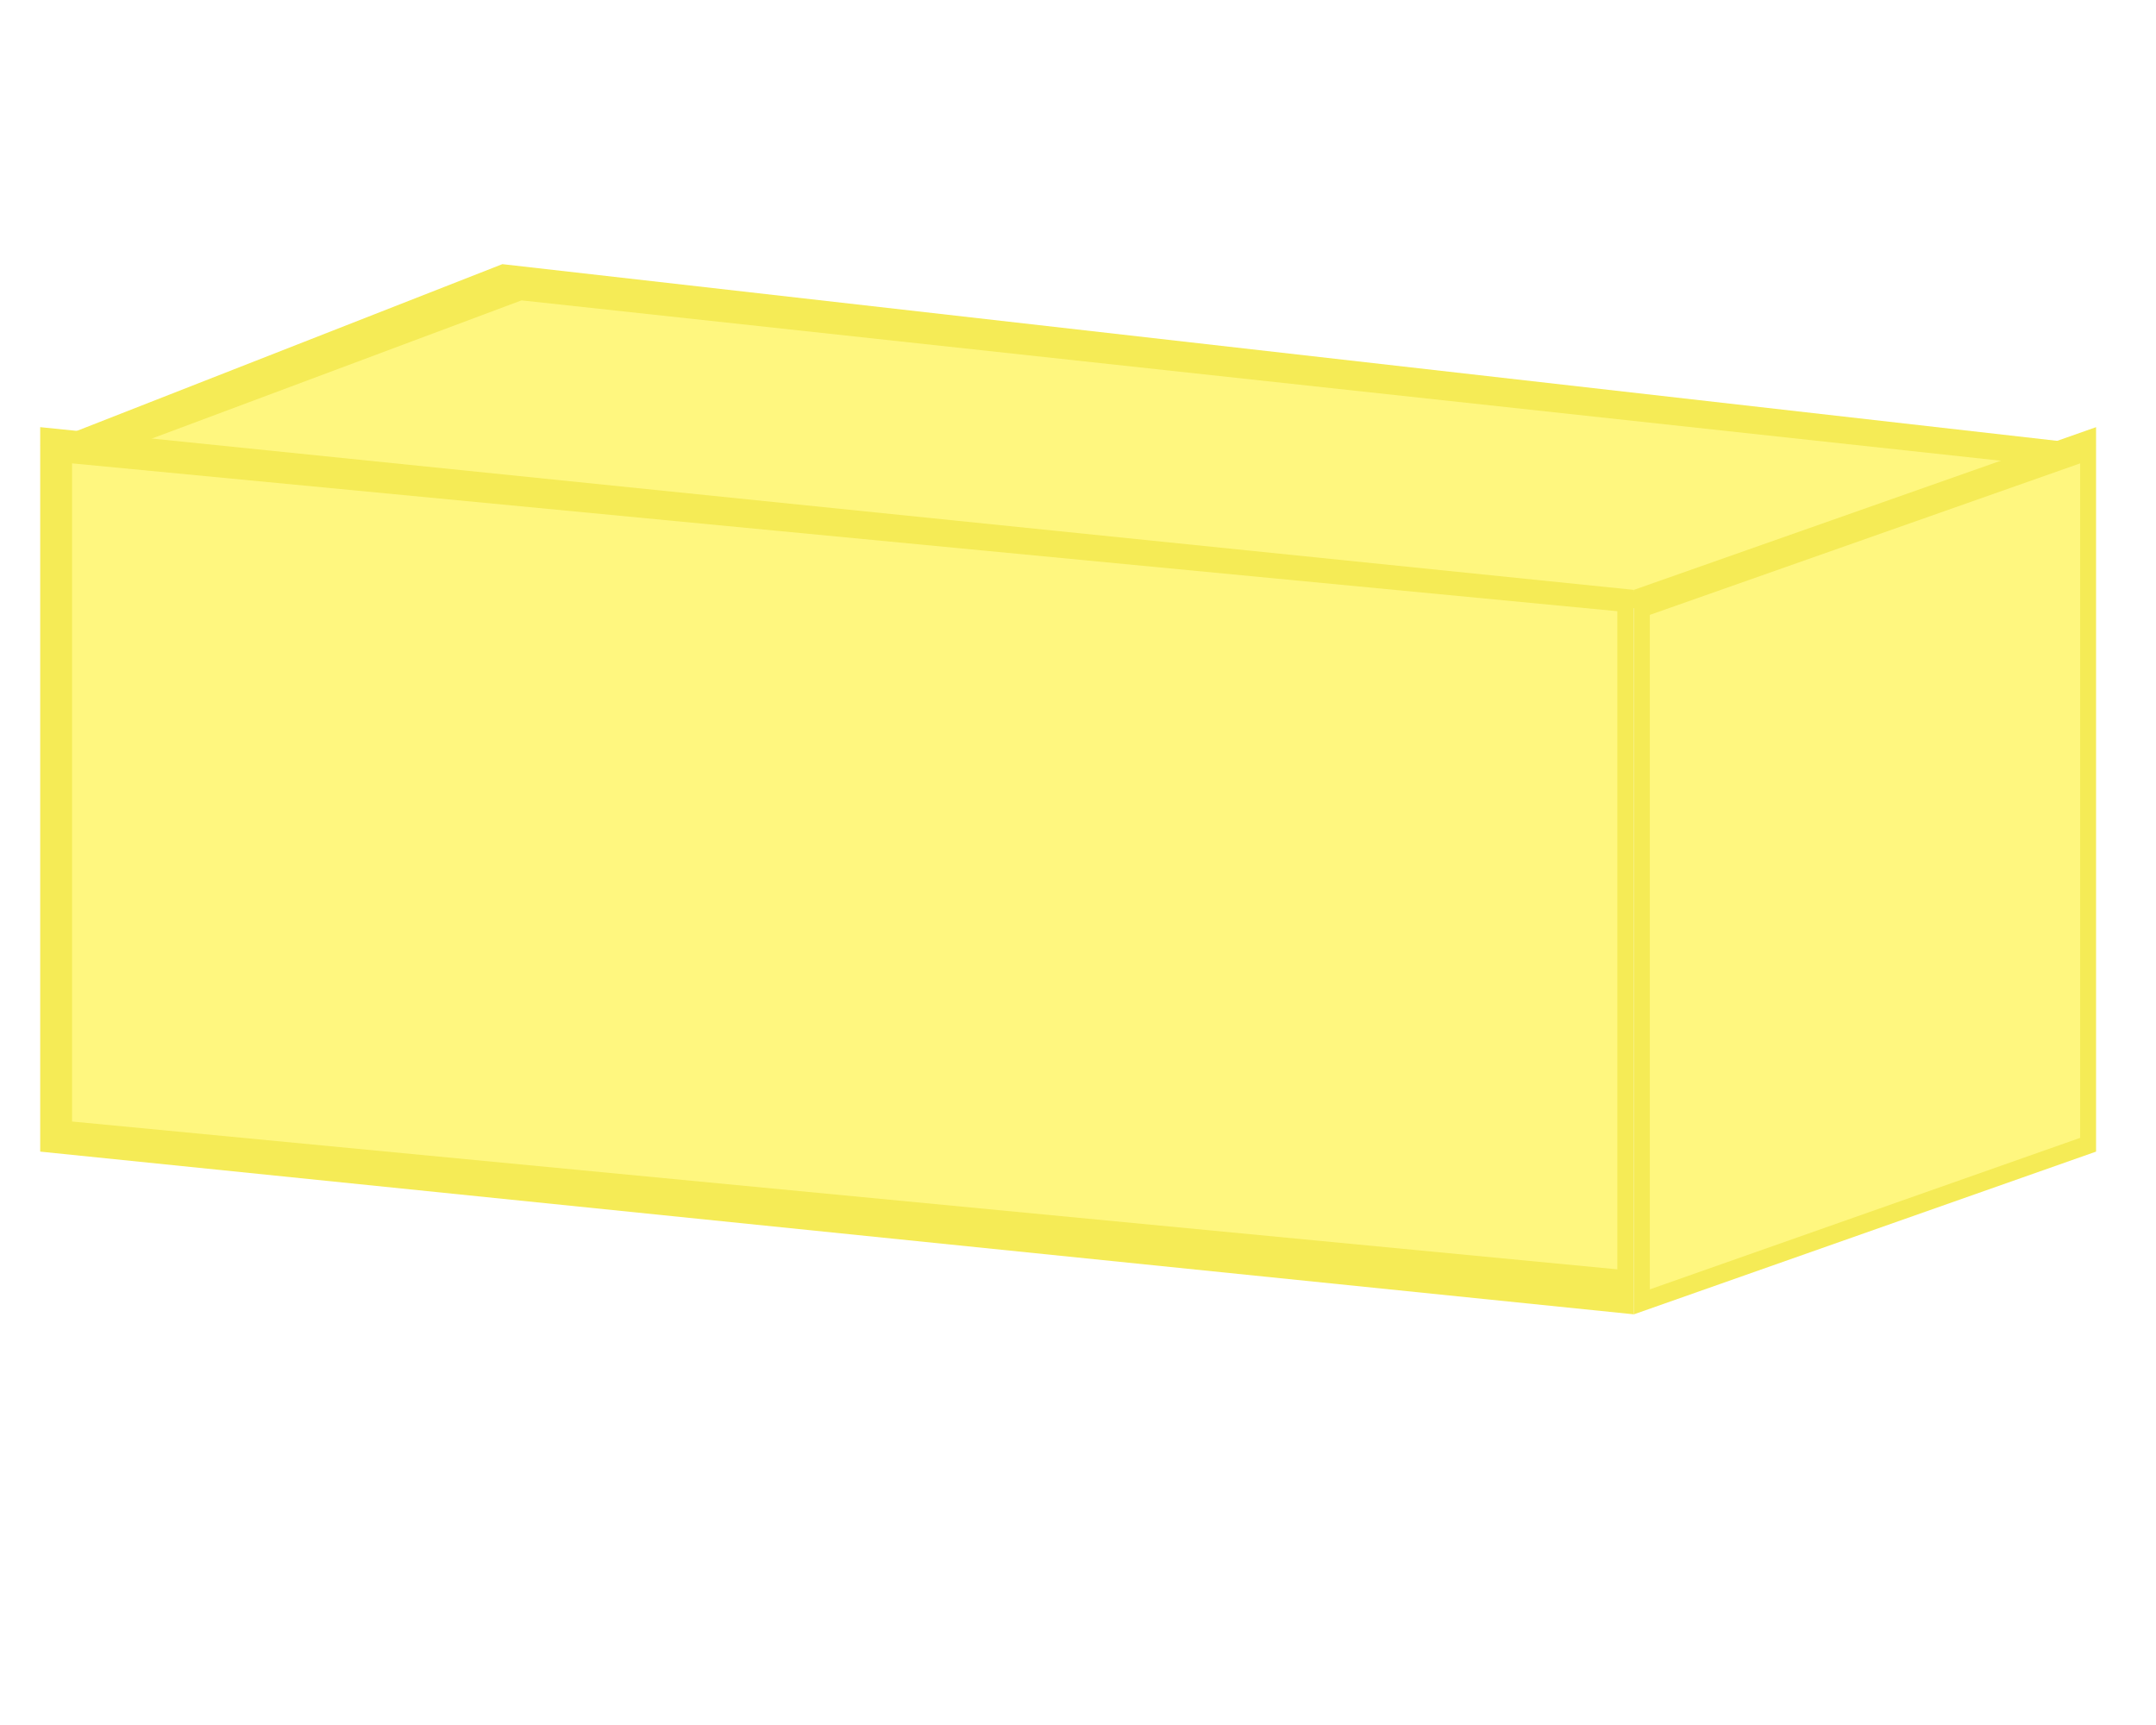
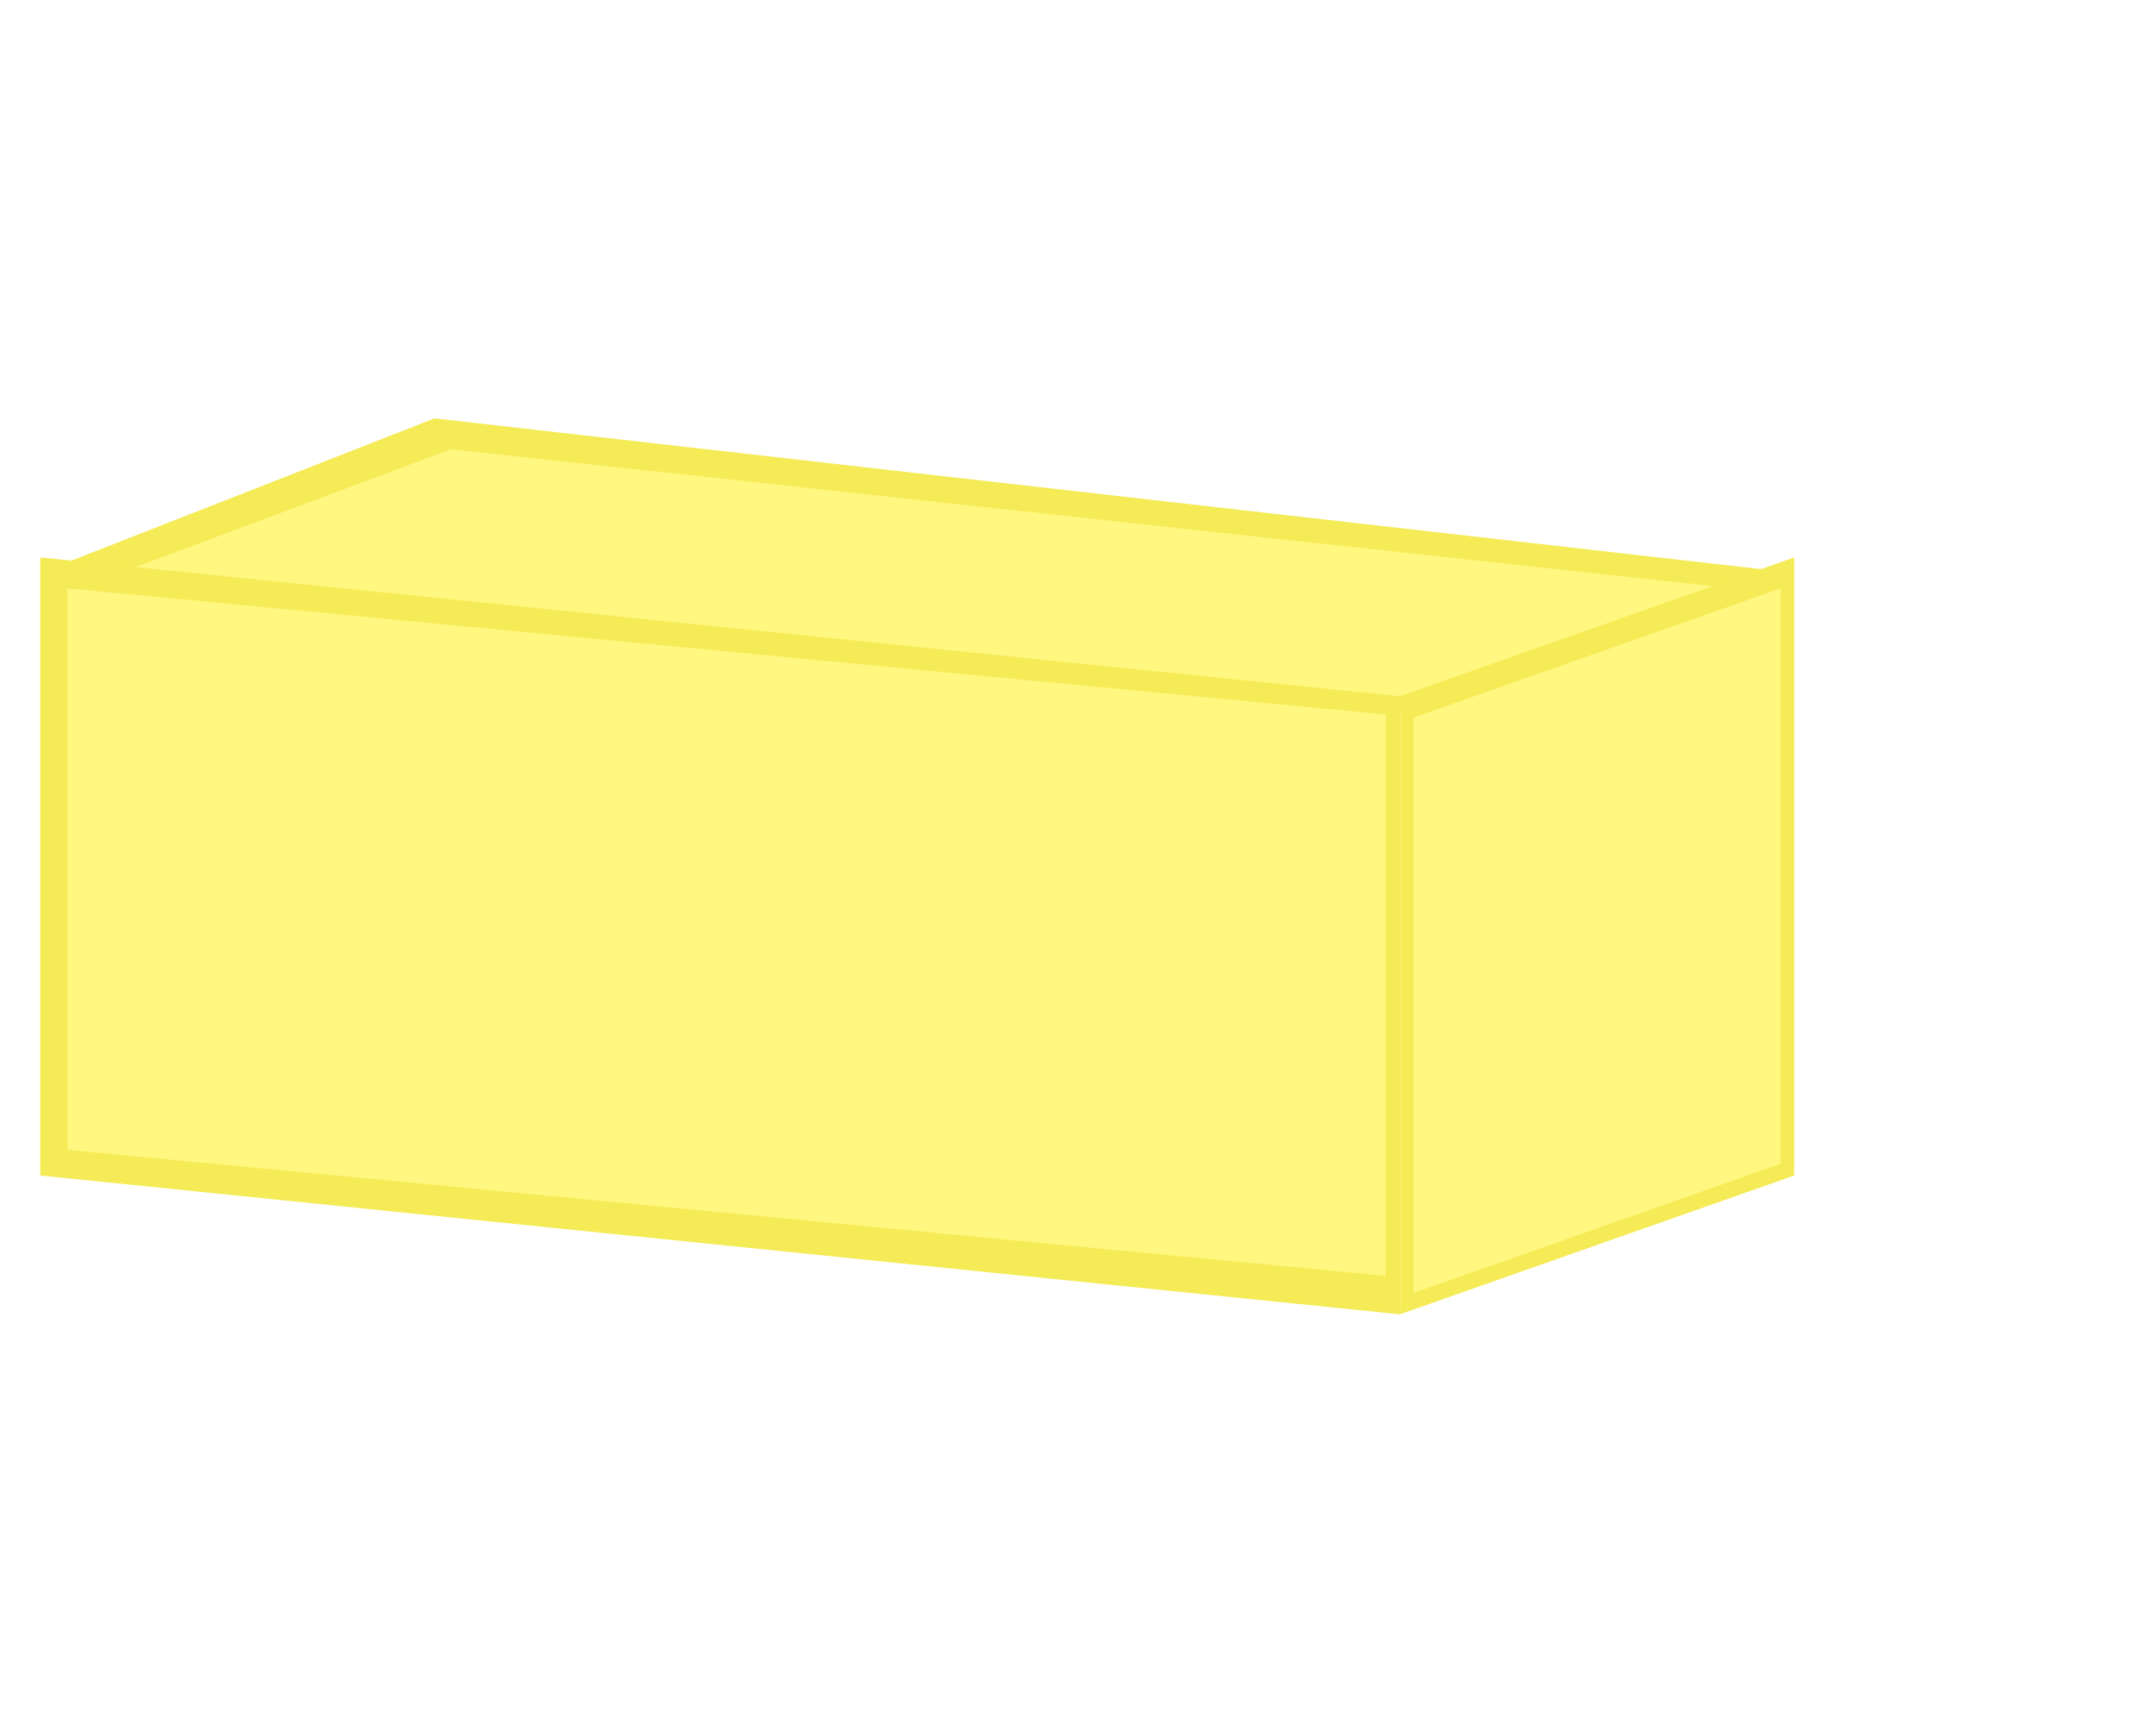
<svg xmlns="http://www.w3.org/2000/svg" width="1000" height="800" version="1.1" id="svg2">
  <defs id="defs13" />
-   <g id="Butter" transform="matrix(7.391926,0,0,8.399545,18.64658,122.5036)">
-     <polygon id="Combined-Shape" points="29,0 129,10 100,19 0,10 " style="fill:#f5eb56" />
-     <polygon id="Combined-Shape-Copy" points="30.202,2 124,10.947 96.798,19 3,10.947 " style="fill:#fff77f" />
-     <polygon id="Rectangle-12" points="100,17.984 100,57.984 0,49 0,9 " style="fill:#f5eb56" />
-     <polygon id="Rectangle-12-Copy-3" points="98.96,19.162 98.96,55.5 2,47.338 2,11 " style="fill:#fff77f" />
-     <polygon id="Rectangle-12-Copy" transform="matrix(-1,0,0,1,229,0)" points="129,17.984 129,57.984 100,49 100,9 " style="fill:#f5eb56" />
-     <polygon id="Rectangle-12-Copy-2" transform="matrix(-1,0,0,1,229,0)" points="128,19.365 128,56.606 101,48.241 101,11 " style="fill:#fff77f" />
+   <g id="Butter" transform="matrix(6.306599,0,0,7.166275,18.64658,194.014)">
+     <polygon id="Combined-Shape" points="100,19 0,10 29,0 129,10 " style="fill:#f5eb56" />
+     <polygon id="Combined-Shape-Copy" points="96.798,19 3,10.947 30.202,2 124,10.947 " style="fill:#fff77f" />
+     <polygon id="Rectangle-12" points="0,49 0,9 100,17.984 100,57.984 " style="fill:#f5eb56" />
+     <polygon id="Rectangle-12-Copy-3" points="2,47.338 2,11 98.96,19.162 98.96,55.5 " style="fill:#fff77f" />
+     <polygon id="Rectangle-12-Copy" transform="matrix(-1,0,0,1,229,0)" points="100,49 100,9 129,17.984 129,57.984 " style="fill:#f5eb56" />
+     <polygon id="Rectangle-12-Copy-2" transform="matrix(-1,0,0,1,229,0)" points="101,48.241 101,11 128,19.365 128,56.606 " style="fill:#fff77f" />
  </g>
</svg>
